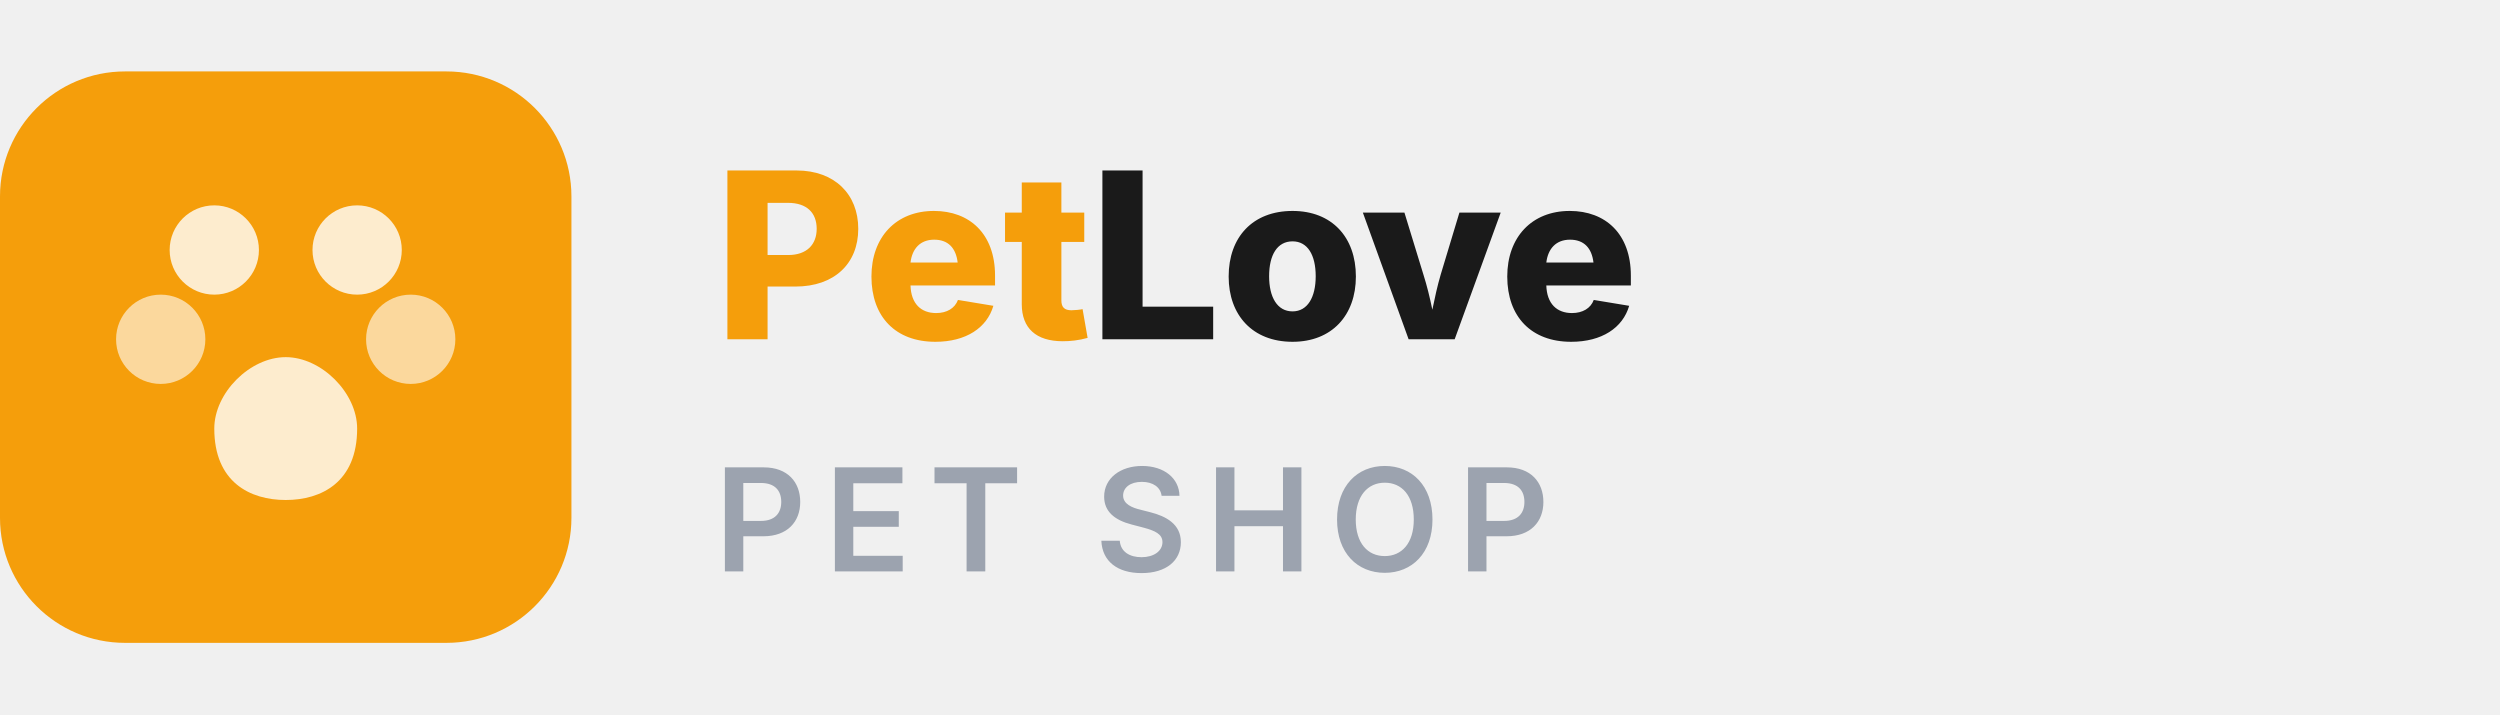
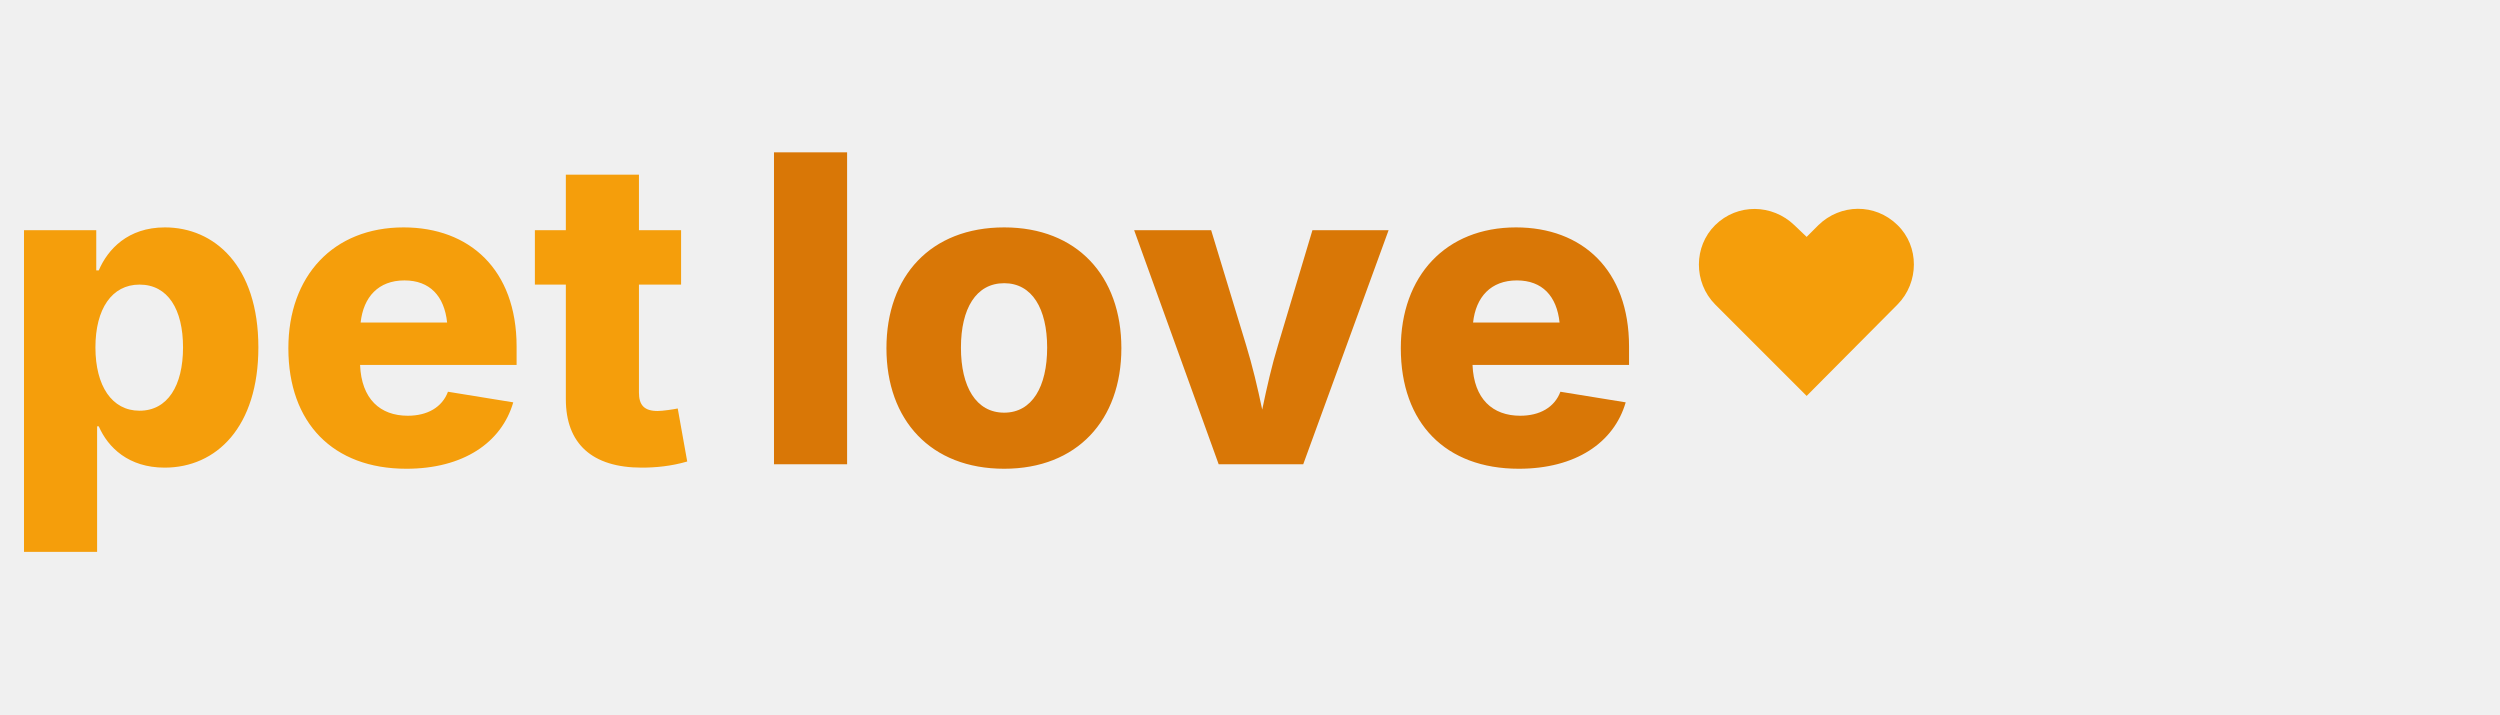
<svg xmlns="http://www.w3.org/2000/svg" width="140" height="40" viewBox="0 0 140 40" fill="none">
-   <rect x="0" y="4" width="32" height="32" rx="7" fill="#F59E0B" />
-   <circle cx="12" cy="14" r="2.5" fill="white" opacity="0.8" />
-   <circle cx="20" cy="14" r="2.5" fill="white" opacity="0.8" />
-   <circle cx="9" cy="19" r="2.5" fill="white" opacity="0.6" />
-   <circle cx="23" cy="19" r="2.5" fill="white" opacity="0.6" />
-   <path d="M12 24 C12 22 14 20 16 20 C18 20 20 22 20 24 C20 27 18 28 16 28 C14 28 12 27 12 24Z" fill="white" opacity="0.8" />
-   <text x="40" y="19" font-family="system-ui, -apple-system, sans-serif" font-size="13" font-weight="800" fill="#F59E0B">Pet</text>
-   <text x="61" y="19" font-family="system-ui, -apple-system, sans-serif" font-size="13" font-weight="800" fill="#1A1A1A">Love</text>
-   <text x="40" y="32" font-family="system-ui, -apple-system, sans-serif" font-size="8" font-weight="600" fill="#9CA3AF" letter-spacing="1">PET SHOP</text>
+   <text x="0" y="26" font-family="system-ui, -apple-system, sans-serif" font-size="24" font-weight="800" fill="#F59E0B">pet</text>
+   <text x="42" y="26" font-family="system-ui, -apple-system, sans-serif" font-size="24" font-weight="800" fill="#D97706">love</text>
+   <text x="94" y="22" font-family="system-ui, -apple-system, sans-serif" font-size="14" fill="#F59E0B">❤</text>
</svg>
